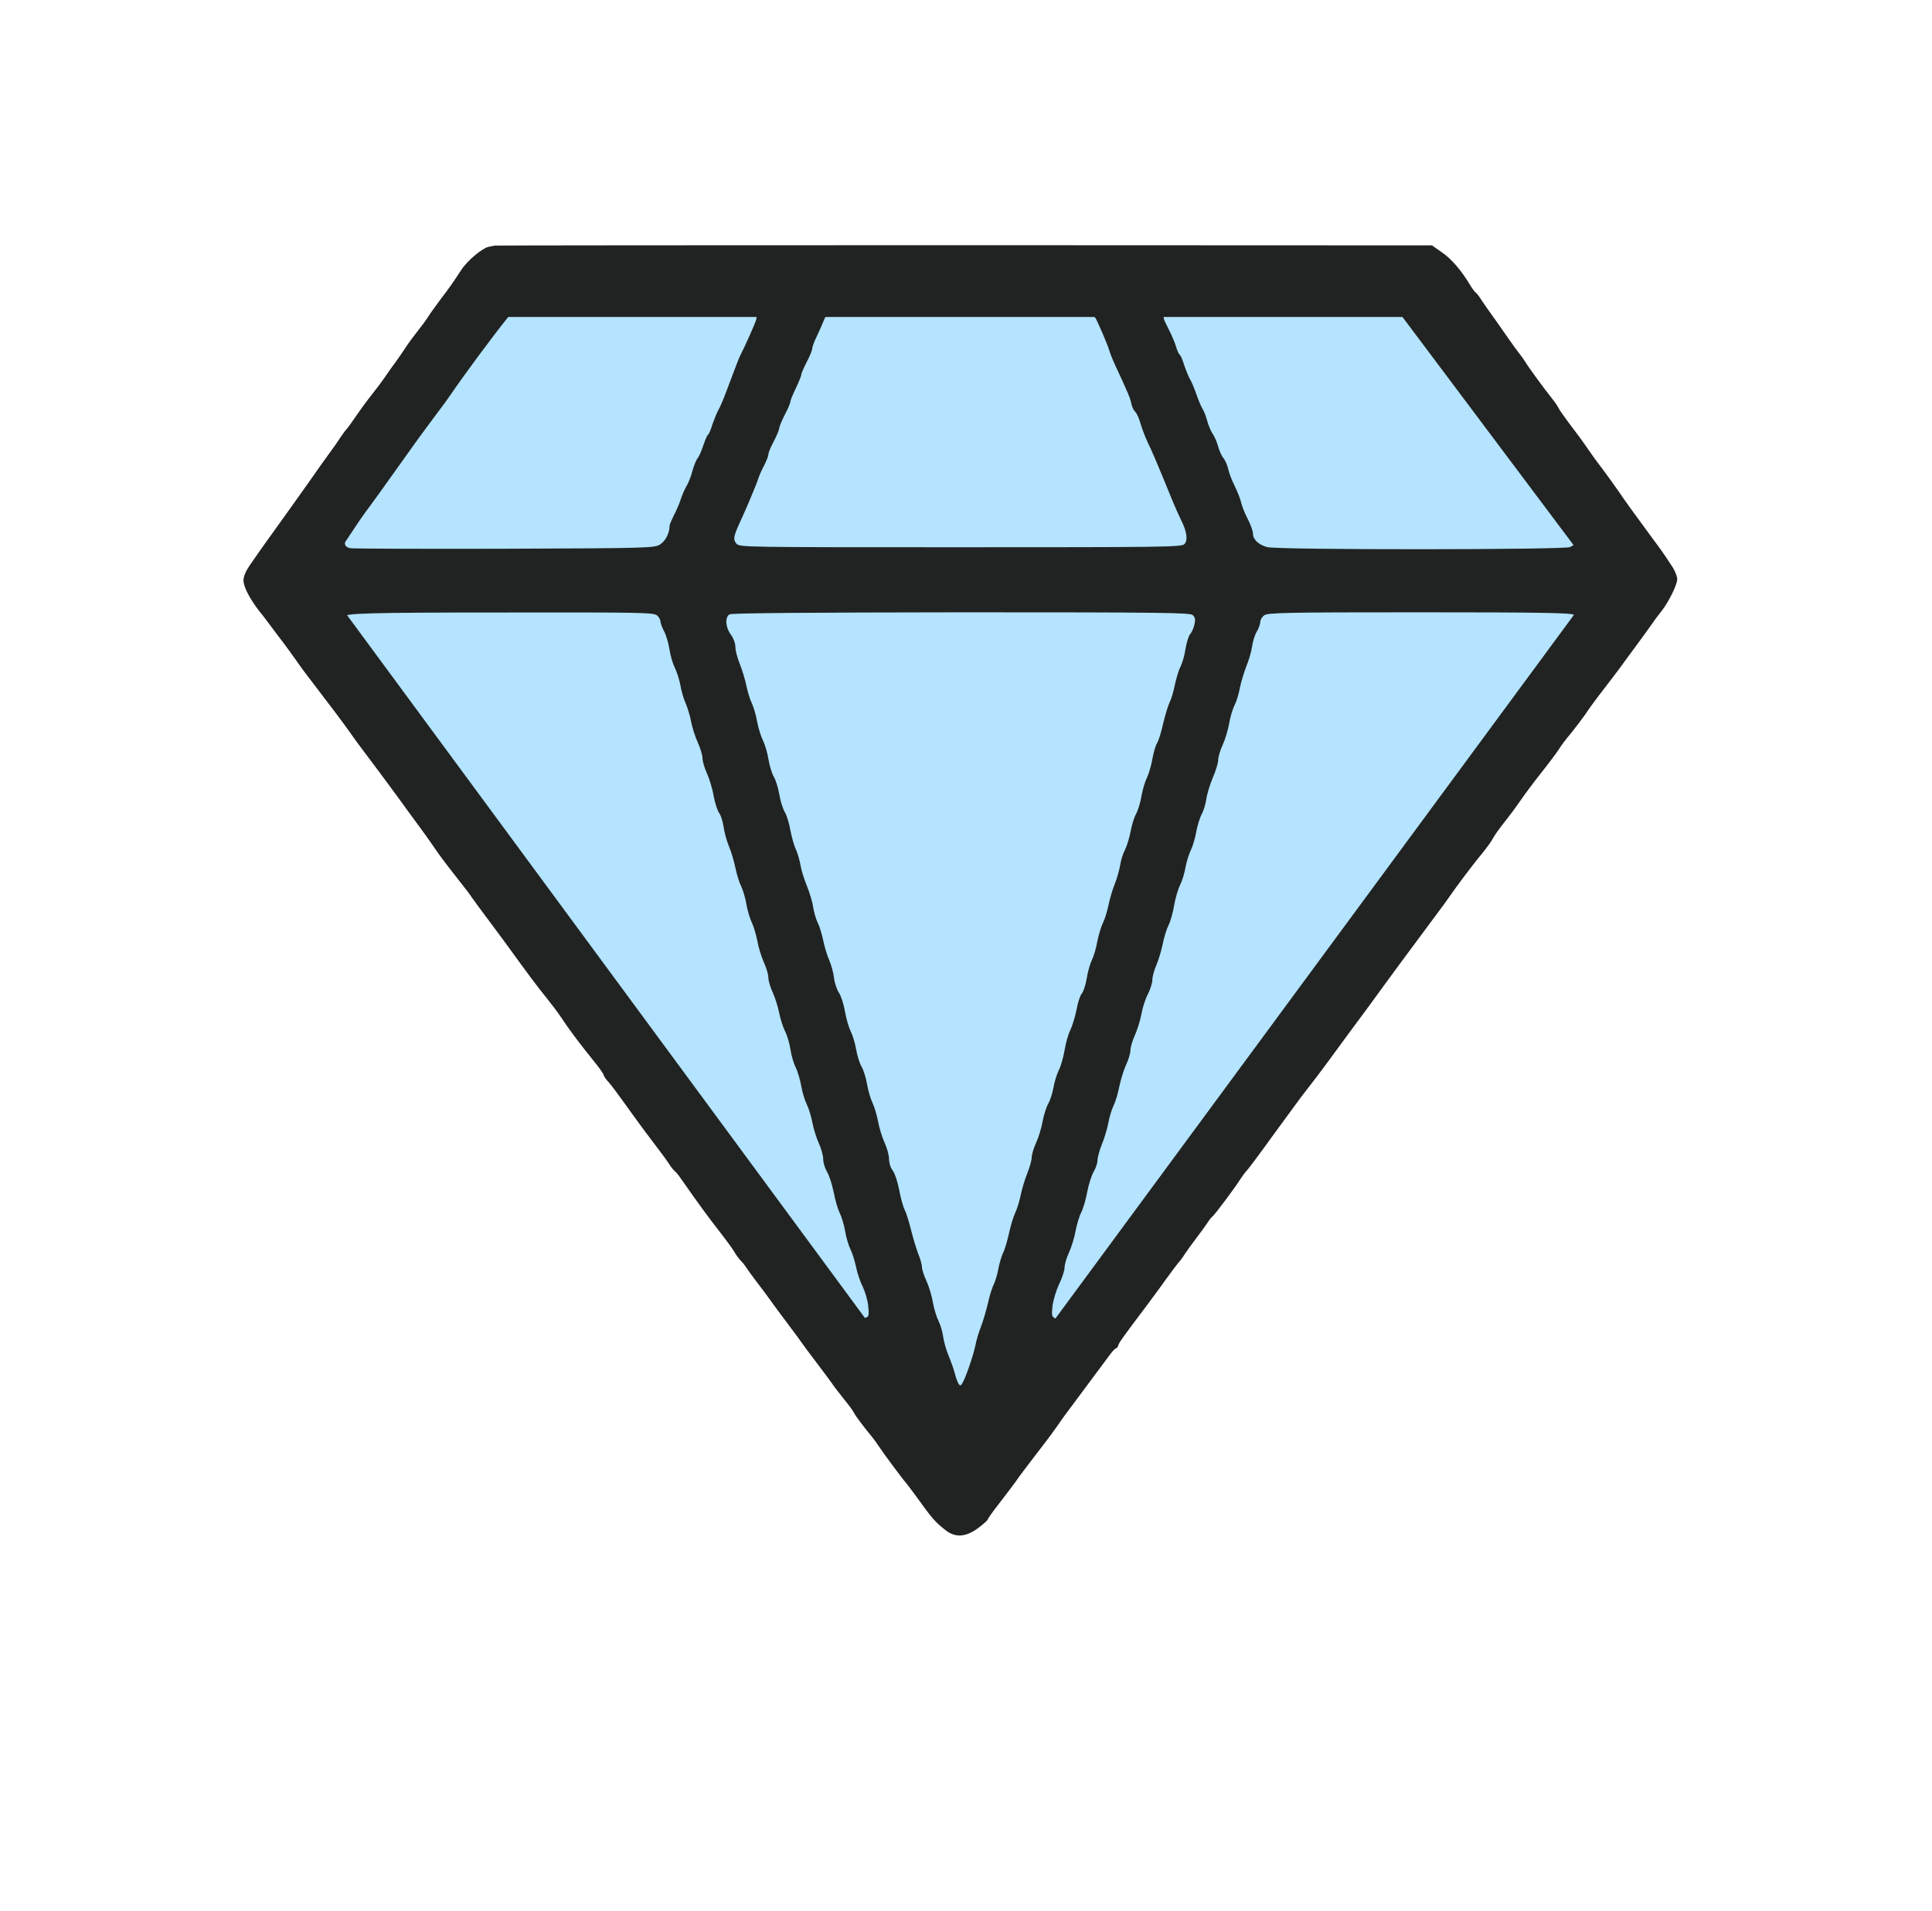
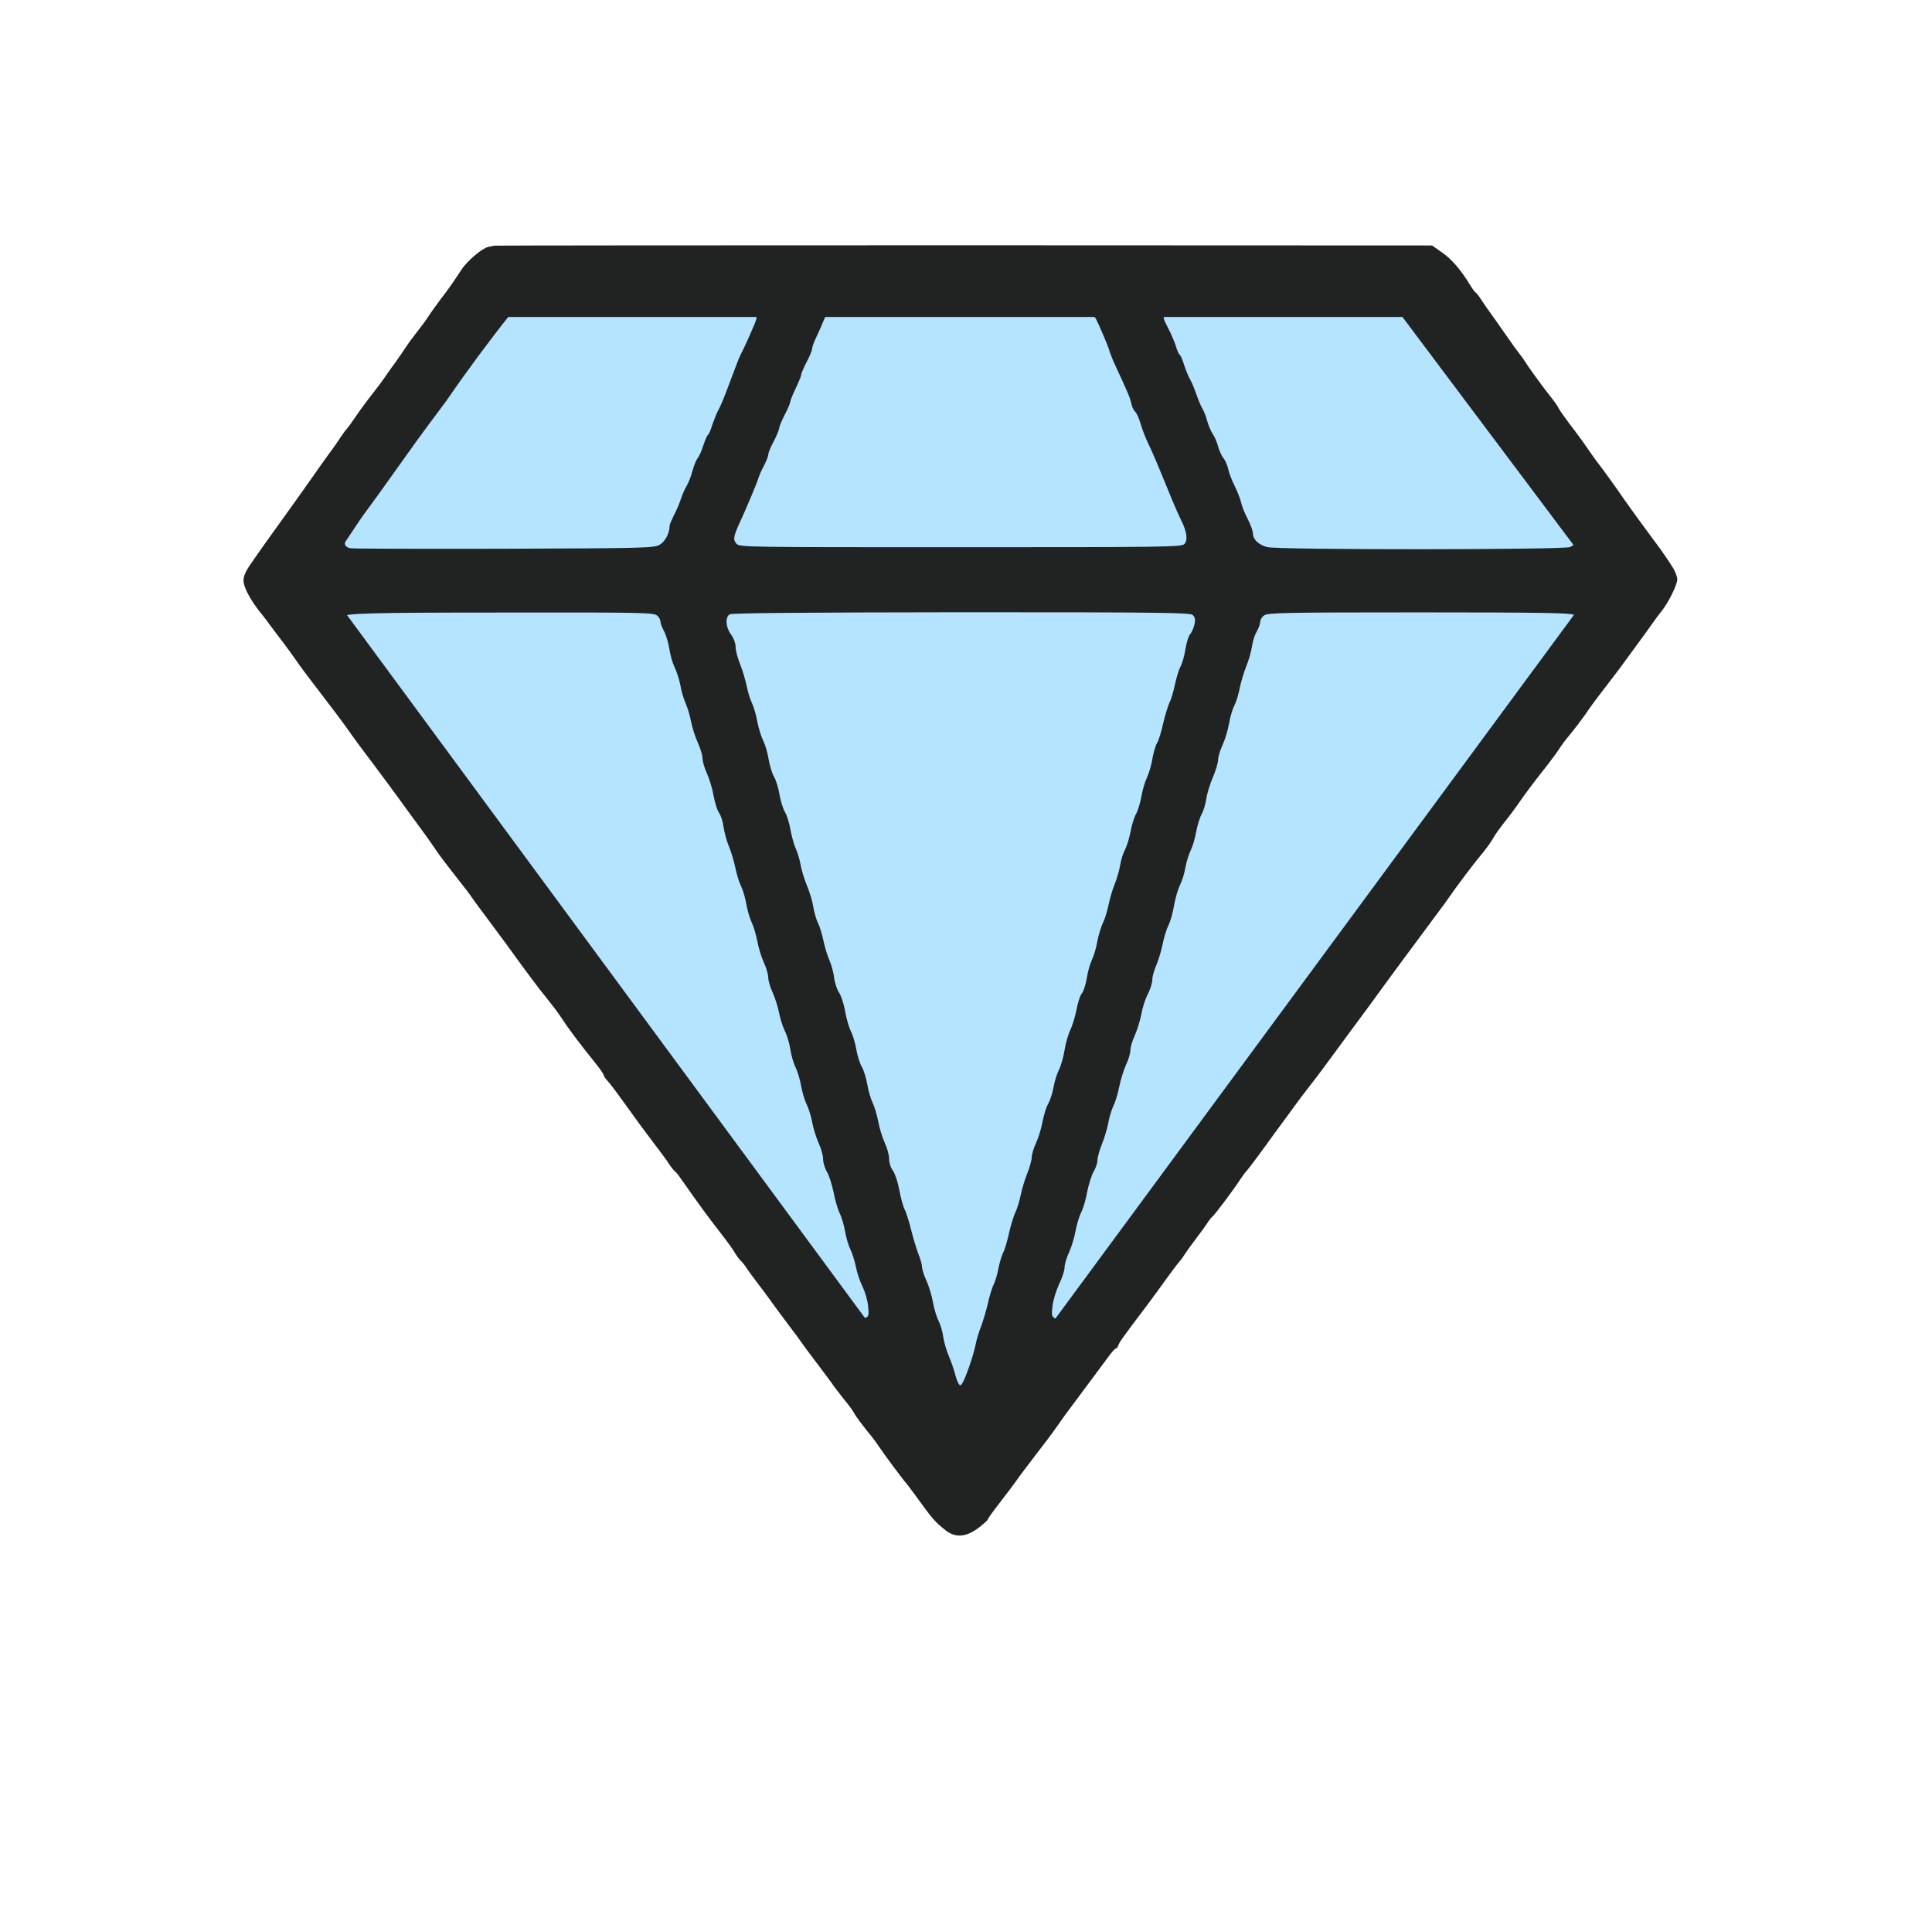
- <svg xmlns="http://www.w3.org/2000/svg" width="91" height="90" viewBox="0 0 91 90" fill="none">
-   <path d="M66.62 13.805H22.725L13.721 27.311L45.235 70.081L76.75 27.311L66.62 13.805Z" fill="#B4E4FF" stroke="#212322" stroke-width="2.251" />
-   <path d="M23.295 11.568C23.252 11.576 23.123 11.602 23.003 11.629C22.701 11.699 22.003 12.286 21.728 12.714C21.349 13.292 21.176 13.546 20.771 14.072C20.556 14.361 20.289 14.728 20.177 14.903C20.065 15.087 19.824 15.403 19.652 15.621C19.48 15.84 19.23 16.173 19.109 16.366C18.98 16.558 18.765 16.874 18.627 17.066C18.48 17.259 18.256 17.574 18.127 17.767C17.998 17.959 17.714 18.336 17.498 18.607C17.283 18.879 16.956 19.325 16.766 19.605C16.577 19.886 16.378 20.157 16.327 20.21C16.275 20.262 16.129 20.464 15.999 20.656C15.879 20.849 15.664 21.146 15.534 21.322C15.405 21.497 14.94 22.145 14.509 22.766C14.07 23.388 13.493 24.194 13.235 24.553C12.744 25.235 12.227 25.953 11.753 26.645C11.572 26.908 11.469 27.153 11.469 27.346C11.469 27.643 11.77 28.221 12.235 28.817C12.365 28.966 12.597 29.281 12.761 29.5C12.925 29.727 13.105 29.955 13.148 30.016C13.26 30.148 13.898 31.023 14.062 31.268C14.13 31.365 14.363 31.689 14.595 31.986C15.801 33.562 16.137 34.009 16.508 34.534C16.62 34.701 16.904 35.086 17.128 35.384C17.636 36.049 18.859 37.704 19.092 38.037C19.187 38.168 19.462 38.545 19.695 38.86C19.936 39.184 20.263 39.639 20.427 39.884C20.729 40.331 20.884 40.532 21.676 41.548C21.917 41.846 22.167 42.178 22.236 42.292C22.305 42.397 22.658 42.87 23.011 43.343C23.364 43.824 23.735 44.315 23.829 44.446C24.751 45.724 25.363 46.547 25.733 46.994C25.974 47.292 26.276 47.694 26.405 47.887C26.801 48.491 27.232 49.069 28.162 50.225C28.308 50.418 28.438 50.61 28.438 50.654C28.438 50.689 28.541 50.847 28.679 50.987C28.808 51.136 29.161 51.608 29.471 52.046C29.781 52.484 30.324 53.228 30.686 53.701C31.048 54.174 31.418 54.673 31.504 54.813C31.59 54.953 31.711 55.102 31.771 55.155C31.831 55.198 31.969 55.365 32.073 55.522C32.925 56.739 33.382 57.361 33.916 58.044C34.252 58.473 34.571 58.92 34.622 59.025C34.683 59.13 34.795 59.279 34.872 59.366C34.958 59.445 35.087 59.603 35.156 59.716C35.225 59.822 35.458 60.145 35.673 60.426C35.889 60.706 36.13 61.03 36.216 61.152C36.38 61.389 36.612 61.695 37.224 62.518C37.439 62.798 37.672 63.114 37.74 63.219C37.809 63.324 38.163 63.797 38.516 64.261C38.869 64.734 39.222 65.198 39.282 65.303C39.351 65.399 39.575 65.679 39.765 65.924C39.963 66.161 40.169 66.441 40.221 66.546C40.307 66.712 40.66 67.185 41.1 67.719C41.195 67.842 41.341 68.043 41.427 68.175C41.582 68.42 42.573 69.751 42.65 69.821C42.676 69.847 42.883 70.118 43.115 70.434C43.925 71.555 44.011 71.659 44.537 72.08C44.993 72.439 45.493 72.413 46.078 71.975C46.32 71.791 46.526 71.607 46.526 71.572C46.526 71.537 46.768 71.195 47.069 70.81C47.362 70.434 47.698 69.987 47.819 69.821C47.931 69.654 48.137 69.374 48.266 69.208C48.396 69.041 48.637 68.726 48.8 68.507C48.973 68.288 49.222 67.956 49.369 67.763C49.515 67.57 49.722 67.282 49.825 67.133C49.929 66.975 50.256 66.52 50.558 66.126C51.195 65.268 51.764 64.506 52.186 63.937C52.349 63.7 52.522 63.517 52.556 63.517C52.599 63.517 52.651 63.447 52.677 63.359C52.728 63.219 52.858 63.026 54.003 61.511C54.27 61.152 54.692 60.583 54.933 60.242C55.183 59.9 55.442 59.55 55.511 59.471C55.588 59.392 55.717 59.217 55.803 59.077C55.889 58.946 56.131 58.604 56.346 58.324C56.561 58.044 56.803 57.711 56.88 57.589C56.958 57.466 57.061 57.335 57.104 57.309C57.19 57.256 58.181 55.934 58.431 55.531C58.517 55.4 58.663 55.198 58.767 55.093C58.861 54.98 59.421 54.235 59.998 53.43C60.584 52.633 61.161 51.845 61.282 51.678C61.91 50.864 62.1 50.628 62.669 49.849C63.004 49.393 63.383 48.877 63.504 48.71C64.081 47.94 65.011 46.67 65.132 46.495C65.235 46.346 66.527 44.595 67.819 42.861C67.949 42.686 68.129 42.45 68.207 42.327C68.56 41.81 69.413 40.672 69.792 40.226C70.007 39.963 70.257 39.622 70.326 39.481C70.403 39.333 70.645 39 70.852 38.737C71.067 38.474 71.403 38.019 71.601 37.73C71.799 37.441 72.255 36.828 72.617 36.373C72.979 35.918 73.341 35.428 73.436 35.279C73.522 35.139 73.763 34.806 73.978 34.561C74.185 34.307 74.504 33.886 74.676 33.641C74.84 33.387 75.227 32.862 75.529 32.477C75.83 32.091 76.166 31.636 76.295 31.47C76.416 31.303 76.752 30.839 77.045 30.445C77.338 30.051 77.674 29.587 77.794 29.412C77.915 29.237 78.113 28.966 78.242 28.808C78.578 28.396 79 27.547 79 27.284C79 27.162 78.905 26.917 78.802 26.75C78.69 26.575 78.543 26.348 78.475 26.251C78.406 26.146 78.165 25.796 77.923 25.481C76.89 24.08 76.528 23.572 76.244 23.152C76.08 22.915 75.727 22.425 75.468 22.075C75.201 21.733 74.917 21.33 74.822 21.19C74.547 20.788 74.331 20.49 73.901 19.929C73.685 19.64 73.453 19.317 73.401 19.203C73.341 19.089 73.186 18.87 73.065 18.721C72.764 18.353 72.014 17.329 71.833 17.031C71.756 16.909 71.644 16.751 71.584 16.681C71.523 16.611 71.222 16.199 70.92 15.762C70.619 15.324 70.292 14.868 70.205 14.746C70.111 14.623 69.938 14.369 69.809 14.177C69.689 13.984 69.551 13.8 69.499 13.774C69.456 13.739 69.335 13.581 69.232 13.406C68.819 12.723 68.379 12.207 67.923 11.892L67.449 11.559L45.398 11.55C33.279 11.55 23.33 11.559 23.295 11.568ZM35.553 14.746C35.63 14.816 35.656 14.93 35.621 15.044C35.578 15.219 35.07 16.357 34.889 16.698C34.812 16.847 34.726 17.066 34.174 18.537C34.054 18.861 33.899 19.212 33.83 19.325C33.77 19.43 33.649 19.728 33.563 19.973C33.485 20.227 33.391 20.455 33.347 20.481C33.304 20.507 33.21 20.735 33.123 20.989C33.046 21.234 32.925 21.506 32.856 21.584C32.788 21.672 32.684 21.934 32.615 22.18C32.555 22.425 32.426 22.749 32.331 22.907C32.236 23.064 32.116 23.353 32.055 23.546C31.995 23.738 31.849 24.071 31.737 24.281C31.633 24.491 31.539 24.71 31.539 24.763C31.539 25.113 31.34 25.489 31.091 25.647C30.815 25.813 30.6 25.822 23.743 25.849C19.858 25.857 16.594 25.849 16.491 25.822C16.129 25.735 16.163 25.472 16.611 24.912C17.05 24.36 17.688 23.493 18.549 22.276C19.393 21.085 19.867 20.428 20.582 19.474C20.858 19.115 21.133 18.73 21.202 18.625C21.822 17.714 23.157 15.902 23.933 14.939L24.114 14.702L26.302 14.65C30.014 14.571 35.398 14.623 35.553 14.746ZM51.273 14.728C51.428 14.807 51.583 14.939 51.617 15.009C51.807 15.385 52.194 16.305 52.246 16.497C52.28 16.62 52.392 16.909 52.504 17.154C53.133 18.502 53.236 18.756 53.288 19.01C53.314 19.159 53.4 19.334 53.469 19.395C53.529 19.448 53.65 19.693 53.719 19.947C53.788 20.192 53.943 20.586 54.055 20.831C54.253 21.225 54.529 21.882 55.226 23.589C55.355 23.905 55.545 24.325 55.64 24.518C55.907 25.043 55.958 25.454 55.786 25.63C55.657 25.77 54.804 25.778 45.243 25.778C35.079 25.778 34.838 25.778 34.691 25.612C34.519 25.419 34.545 25.271 34.855 24.596C35.174 23.905 35.647 22.775 35.716 22.547C35.751 22.425 35.871 22.153 35.983 21.943C36.095 21.724 36.19 21.488 36.19 21.409C36.19 21.33 36.302 21.05 36.448 20.788C36.586 20.525 36.698 20.245 36.707 20.166C36.707 20.087 36.827 19.807 36.965 19.535C37.112 19.264 37.224 18.993 37.224 18.931C37.224 18.87 37.344 18.581 37.482 18.292C37.62 18.003 37.74 17.714 37.74 17.653C37.74 17.592 37.861 17.32 37.999 17.049C38.145 16.777 38.257 16.497 38.257 16.418C38.257 16.34 38.352 16.086 38.473 15.84C38.585 15.604 38.74 15.254 38.809 15.079C38.903 14.834 39.007 14.737 39.222 14.667C39.386 14.623 41.866 14.588 45.243 14.588C50.454 14.58 51.014 14.597 51.273 14.728ZM66.355 14.685C66.441 14.728 66.769 15.122 67.087 15.56C67.578 16.243 68.586 17.635 69.499 18.887C69.628 19.063 69.904 19.422 70.094 19.675C70.292 19.921 70.567 20.297 70.696 20.49C71.239 21.287 73.539 24.474 74.082 25.183C74.288 25.454 74.254 25.63 73.952 25.77C73.659 25.901 60.153 25.91 59.679 25.77C59.275 25.656 59.016 25.411 59.016 25.131C59.016 25.017 58.904 24.701 58.767 24.439C58.629 24.176 58.491 23.826 58.456 23.66C58.422 23.502 58.284 23.152 58.155 22.889C58.017 22.626 57.888 22.267 57.853 22.101C57.819 21.934 57.716 21.698 57.63 21.584C57.535 21.471 57.423 21.217 57.371 21.015C57.319 20.823 57.207 20.56 57.121 20.437C57.035 20.315 56.923 20.043 56.863 19.833C56.811 19.623 56.708 19.36 56.639 19.255C56.579 19.159 56.449 18.852 56.355 18.581C56.26 18.31 56.131 17.994 56.062 17.881C55.993 17.776 55.872 17.469 55.786 17.224C55.709 16.97 55.614 16.742 55.571 16.716C55.528 16.69 55.45 16.523 55.398 16.34C55.347 16.164 55.183 15.77 55.028 15.473C54.77 14.965 54.761 14.93 54.899 14.772C55.045 14.615 55.269 14.606 60.627 14.615C63.702 14.615 66.278 14.65 66.355 14.685ZM30.953 28.992C31.039 29.071 31.108 29.193 31.108 29.272C31.108 29.351 31.186 29.561 31.28 29.736C31.375 29.911 31.487 30.297 31.53 30.577C31.573 30.866 31.685 31.251 31.78 31.444C31.875 31.627 31.995 32.004 32.047 32.275C32.09 32.556 32.211 32.95 32.305 33.151C32.391 33.361 32.512 33.746 32.555 34.009C32.607 34.272 32.745 34.709 32.865 34.972C32.986 35.235 33.089 35.568 33.089 35.716C33.089 35.856 33.184 36.189 33.304 36.443C33.416 36.697 33.563 37.17 33.614 37.494C33.675 37.818 33.787 38.168 33.864 38.282C33.95 38.387 34.045 38.685 34.08 38.939C34.114 39.184 34.226 39.613 34.338 39.876C34.45 40.138 34.579 40.593 34.639 40.882C34.7 41.171 34.812 41.548 34.898 41.723C34.984 41.889 35.105 42.283 35.156 42.59C35.208 42.896 35.329 43.29 35.415 43.465C35.501 43.641 35.613 44.026 35.673 44.324C35.725 44.621 35.863 45.077 35.975 45.322C36.095 45.576 36.19 45.9 36.19 46.048C36.19 46.188 36.285 46.521 36.405 46.766C36.517 47.02 36.647 47.441 36.698 47.703C36.75 47.975 36.87 48.351 36.965 48.553C37.069 48.745 37.189 49.148 37.232 49.437C37.275 49.726 37.387 50.111 37.482 50.286C37.568 50.47 37.689 50.855 37.74 51.162C37.792 51.46 37.913 51.854 38.008 52.038C38.094 52.213 38.214 52.598 38.266 52.887C38.318 53.167 38.455 53.605 38.567 53.85C38.679 54.095 38.774 54.428 38.774 54.594C38.774 54.761 38.852 55.023 38.946 55.181C39.05 55.347 39.188 55.776 39.265 56.144C39.334 56.52 39.463 56.958 39.549 57.133C39.636 57.3 39.756 57.694 39.808 58C39.859 58.307 39.98 58.701 40.066 58.867C40.152 59.042 40.264 59.41 40.325 59.69C40.376 59.97 40.523 60.391 40.635 60.609C40.747 60.837 40.867 61.24 40.893 61.511C40.936 61.923 40.928 62.011 40.798 62.063C40.592 62.142 40.557 62.098 40.092 61.389C39.868 61.039 39.523 60.557 39.325 60.321C39.127 60.075 38.903 59.76 38.834 59.611C38.757 59.462 38.636 59.314 38.567 59.287C38.498 59.261 38.369 59.103 38.292 58.946C38.214 58.788 38.042 58.534 37.921 58.377C37.801 58.228 37.56 57.913 37.396 57.676C37.232 57.449 36.802 56.88 36.44 56.424C36.078 55.96 35.733 55.487 35.673 55.373C35.613 55.251 35.484 55.076 35.398 54.98C35.242 54.822 34.786 54.218 34.364 53.614C34.131 53.272 33.408 52.3 33.115 51.924C32.96 51.722 32.762 51.468 32.684 51.346C32.607 51.223 32.417 50.987 32.271 50.812C32.133 50.636 31.806 50.199 31.556 49.849C31.306 49.489 30.781 48.772 30.393 48.246C30.005 47.73 29.609 47.187 29.514 47.055C29.42 46.924 29.17 46.591 28.954 46.311C28.455 45.654 28.136 45.225 27.947 44.954C27.68 44.56 26.68 43.255 26.526 43.08C26.439 42.984 26.37 42.87 26.37 42.826C26.37 42.782 26.241 42.599 26.095 42.415C25.733 42.003 25.087 41.154 24.82 40.751C24.708 40.585 24.587 40.427 24.561 40.401C24.536 40.375 24.441 40.234 24.355 40.094C24.26 39.946 24.027 39.63 23.829 39.394C23.631 39.149 23.364 38.798 23.244 38.606C23.114 38.413 22.813 38.002 22.572 37.687C21.676 36.531 20.375 34.771 20.203 34.482C20.108 34.316 19.971 34.132 19.901 34.07C19.824 34.018 19.669 33.808 19.54 33.615C19.411 33.422 19.049 32.923 18.73 32.503C18.403 32.083 17.989 31.522 17.8 31.242C17.61 30.971 17.266 30.507 17.025 30.209C16.585 29.666 16.206 29.132 16.206 29.053C16.206 28.887 17.352 28.852 23.692 28.852C30.186 28.843 30.806 28.852 30.953 28.992ZM56.182 28.974C56.294 29.088 56.312 29.184 56.26 29.421C56.217 29.596 56.131 29.797 56.053 29.876C55.984 29.964 55.889 30.27 55.838 30.568C55.795 30.866 55.691 31.233 55.605 31.4C55.519 31.557 55.407 31.943 55.338 32.258C55.278 32.564 55.166 32.941 55.088 33.09C55.02 33.23 54.882 33.676 54.787 34.079C54.701 34.473 54.572 34.893 54.503 34.998C54.434 35.103 54.33 35.445 54.279 35.751C54.227 36.067 54.106 36.461 54.02 36.636C53.934 36.811 53.814 37.205 53.762 37.52C53.71 37.827 53.59 38.194 53.512 38.343C53.426 38.483 53.305 38.86 53.254 39.166C53.193 39.473 53.073 39.867 52.987 40.033C52.892 40.208 52.797 40.523 52.763 40.742C52.728 40.961 52.616 41.364 52.513 41.627C52.401 41.889 52.272 42.345 52.212 42.634C52.151 42.922 52.039 43.299 51.953 43.465C51.867 43.641 51.746 44.035 51.686 44.341C51.634 44.656 51.514 45.05 51.428 45.225C51.342 45.401 51.23 45.794 51.186 46.092C51.135 46.399 51.031 46.714 50.954 46.801C50.876 46.889 50.764 47.23 50.704 47.572C50.635 47.905 50.506 48.334 50.411 48.526C50.316 48.719 50.196 49.139 50.144 49.463C50.093 49.787 49.972 50.208 49.877 50.4C49.782 50.584 49.662 50.969 49.619 51.241C49.567 51.512 49.455 51.854 49.369 52.002C49.283 52.143 49.171 52.51 49.111 52.808C49.059 53.114 48.921 53.57 48.809 53.815C48.688 54.069 48.594 54.393 48.594 54.524C48.594 54.656 48.499 54.988 48.387 55.268C48.275 55.54 48.137 56.004 48.077 56.293C48.017 56.582 47.905 56.958 47.819 57.125C47.741 57.291 47.603 57.729 47.526 58.088C47.448 58.447 47.328 58.858 47.25 59.007C47.181 59.147 47.078 59.489 47.026 59.752C46.983 60.014 46.88 60.347 46.811 60.496C46.733 60.636 46.604 61.056 46.526 61.415C46.44 61.774 46.294 62.264 46.199 62.51C46.104 62.746 45.984 63.14 45.941 63.385C45.837 63.867 45.501 64.856 45.338 65.136C45.252 65.285 45.226 65.294 45.148 65.18C45.105 65.11 45.019 64.891 44.976 64.699C44.924 64.506 44.795 64.129 44.683 63.867C44.571 63.604 44.459 63.201 44.425 62.974C44.399 62.755 44.304 62.422 44.209 62.229C44.115 62.045 43.994 61.651 43.942 61.354C43.891 61.047 43.753 60.592 43.641 60.347C43.52 60.093 43.425 59.795 43.425 59.681C43.425 59.568 43.348 59.296 43.253 59.069C43.167 58.841 43.012 58.342 42.917 57.956C42.822 57.571 42.685 57.125 42.607 56.976C42.53 56.827 42.418 56.398 42.349 56.03C42.28 55.662 42.142 55.26 42.047 55.137C41.944 55.006 41.875 54.778 41.875 54.594C41.875 54.419 41.78 54.069 41.66 53.815C41.548 53.57 41.41 53.114 41.358 52.817C41.298 52.519 41.186 52.134 41.1 51.959C41.014 51.784 40.893 51.389 40.841 51.074C40.79 50.768 40.669 50.391 40.583 50.251C40.497 50.102 40.376 49.735 40.325 49.428C40.273 49.122 40.152 48.736 40.066 48.57C39.98 48.404 39.859 47.983 39.799 47.642C39.739 47.292 39.61 46.907 39.523 46.775C39.429 46.644 39.317 46.329 39.282 46.066C39.257 45.812 39.145 45.427 39.05 45.208C38.955 44.998 38.834 44.586 38.774 44.297C38.714 44.008 38.602 43.632 38.516 43.465C38.43 43.29 38.335 42.958 38.3 42.721C38.266 42.476 38.128 42.029 37.999 41.714C37.87 41.399 37.74 40.97 37.706 40.76C37.672 40.55 37.577 40.217 37.491 40.016C37.396 39.823 37.284 39.403 37.224 39.087C37.172 38.772 37.051 38.396 36.965 38.256C36.879 38.107 36.758 37.739 36.707 37.424C36.655 37.109 36.535 36.732 36.448 36.592C36.362 36.443 36.25 36.084 36.199 35.786C36.156 35.498 36.044 35.103 35.949 34.911C35.854 34.727 35.725 34.316 35.665 34.009C35.613 33.694 35.492 33.3 35.415 33.133C35.329 32.967 35.217 32.59 35.156 32.302C35.096 32.013 34.958 31.549 34.846 31.277C34.734 30.997 34.639 30.647 34.639 30.48C34.639 30.305 34.553 30.069 34.424 29.894C34.166 29.544 34.14 29.071 34.364 28.939C34.459 28.878 38.12 28.852 45.269 28.843C54.873 28.843 56.044 28.86 56.182 28.974ZM74.125 28.957C74.271 29.062 74.271 29.088 74.082 29.412C73.978 29.605 73.797 29.859 73.677 29.981C73.487 30.191 72.729 31.19 72.152 32.004C72.014 32.205 71.635 32.713 71.317 33.125C70.998 33.536 70.636 34.018 70.516 34.184C70.386 34.35 70.094 34.745 69.861 35.06C69.628 35.375 69.344 35.769 69.232 35.935C69.12 36.102 68.776 36.566 68.466 36.96C68.155 37.354 67.828 37.792 67.742 37.923C67.664 38.054 67.492 38.291 67.371 38.448C66.993 38.939 66.786 39.201 66.364 39.788C66.14 40.103 65.907 40.418 65.847 40.488C65.365 41.11 65.132 41.425 64.874 41.81C64.71 42.056 64.469 42.371 64.34 42.511C64.202 42.66 64.098 42.8 64.098 42.835C64.098 42.87 63.978 43.036 63.84 43.203C63.694 43.369 63.435 43.719 63.254 43.973C63.082 44.236 62.763 44.674 62.548 44.954C62.333 45.234 62.022 45.646 61.859 45.873C61.695 46.092 61.411 46.451 61.239 46.67C61.058 46.889 60.911 47.099 60.911 47.134C60.911 47.178 60.705 47.467 60.463 47.773C60.214 48.089 59.774 48.675 59.49 49.069C59.206 49.472 58.853 49.962 58.698 50.155C58.542 50.356 58.301 50.672 58.146 50.864C58 51.057 57.259 52.055 56.51 53.088C55.752 54.121 55.054 55.067 54.959 55.19C54.408 55.899 53.908 56.591 53.753 56.844C53.65 56.993 53.538 57.125 53.504 57.125C53.46 57.125 53.34 57.273 53.236 57.449C53.124 57.633 52.858 58.009 52.625 58.289C52.401 58.569 52.212 58.841 52.212 58.893C52.212 58.946 52.082 59.139 51.936 59.314C51.453 59.874 50.265 61.52 50.041 61.941C49.903 62.177 49.868 62.203 49.705 62.107C49.541 62.019 49.524 61.967 49.576 61.511C49.61 61.24 49.748 60.785 49.886 60.487C50.032 60.198 50.144 59.839 50.144 59.699C50.144 59.559 50.239 59.235 50.359 58.981C50.471 58.736 50.609 58.281 50.661 57.983C50.721 57.685 50.833 57.291 50.928 57.107C51.023 56.923 51.152 56.486 51.212 56.135C51.281 55.776 51.419 55.356 51.514 55.19C51.617 55.023 51.695 54.778 51.695 54.647C51.695 54.515 51.789 54.183 51.901 53.903C52.013 53.631 52.151 53.176 52.203 52.904C52.246 52.633 52.367 52.256 52.453 52.072C52.547 51.889 52.659 51.495 52.72 51.188C52.78 50.891 52.918 50.435 53.03 50.181C53.15 49.936 53.245 49.612 53.245 49.472C53.245 49.332 53.34 49.017 53.452 48.772C53.564 48.526 53.702 48.08 53.762 47.773C53.814 47.467 53.951 47.038 54.072 46.819C54.184 46.6 54.279 46.294 54.279 46.145C54.279 45.996 54.365 45.698 54.46 45.479C54.554 45.26 54.692 44.823 54.761 44.49C54.821 44.166 54.951 43.754 55.045 43.571C55.132 43.395 55.252 42.975 55.304 42.642C55.364 42.31 55.485 41.889 55.579 41.697C55.674 41.513 55.795 41.136 55.838 40.856C55.889 40.585 56.002 40.226 56.088 40.051C56.174 39.884 56.294 39.481 56.346 39.175C56.406 38.86 56.527 38.483 56.604 38.343C56.691 38.194 56.785 37.879 56.82 37.643C56.854 37.398 56.992 36.942 57.13 36.618C57.268 36.303 57.38 35.926 57.38 35.786C57.38 35.655 57.474 35.331 57.595 35.077C57.707 34.832 57.845 34.377 57.897 34.07C57.948 33.773 58.06 33.387 58.155 33.212C58.241 33.046 58.353 32.669 58.405 32.38C58.465 32.1 58.603 31.645 58.706 31.382C58.818 31.119 58.939 30.699 58.973 30.463C59.008 30.218 59.102 29.902 59.197 29.754C59.283 29.605 59.361 29.395 59.361 29.298C59.361 29.193 59.447 29.053 59.55 28.983C59.723 28.86 60.558 28.843 66.855 28.843C72.557 28.843 74.004 28.869 74.125 28.957Z" fill="#212322" />
+ <svg xmlns="http://www.w3.org/2000/svg" fill="none" height="90" viewBox="0 0 91 90" width="91">
+   <path d="m66.62 13.805h-43.895l-9.004 13.506 31.515 42.77 31.515-42.77z" fill="#b4e4ff" stroke="#212322" stroke-width="2.251" />
+   <path d="m23.295 11.568c-.043.009-.172.035-.293.061-.301.07-.999.657-1.275 1.086-.379.578-.551.832-.956 1.357-.215.289-.482.657-.594.832-.112.184-.353.499-.525.718-.172.219-.422.552-.543.744-.129.193-.345.508-.482.7-.146.193-.37.508-.5.701-.129.193-.413.569-.629.841-.215.271-.543.718-.732.998s-.388.552-.439.604c-.052.053-.198.254-.327.447-.12.193-.336.49-.465.665-.129.175-.594.823-1.025 1.445-.439.622-1.016 1.427-1.275 1.786-.491.683-1.008 1.401-1.482 2.093-.181.263-.284.508-.284.701 0 .298.301.876.767 1.471.129.149.362.464.525.683.164.228.344.455.388.517.112.131.749 1.007.913 1.252.069.096.301.42.534.718 1.206 1.576 1.542 2.023 1.912 2.548.112.166.396.552.62.849.508.665 1.731 2.32 1.964 2.653.095.131.37.508.603.823.241.324.569.779.732 1.024.301.447.457.648 1.249 1.664.241.298.491.63.56.744.069.105.422.578.775 1.051.353.482.724.972.818 1.103.922 1.278 1.533 2.101 1.904 2.548.241.298.543.7.672.893.396.604.827 1.182 1.757 2.338.146.193.276.385.276.429 0 .035.103.193.241.333.129.149.482.622.792 1.059s.853 1.182 1.215 1.655c.362.473.732.972.818 1.112.086.14.207.289.267.342.06.044.198.21.301.368.853 1.217 1.309 1.839 1.843 2.522.336.429.655.876.706.981.06.105.172.254.25.342.086.079.215.236.284.35.069.105.301.429.517.709.215.28.457.604.543.727.164.236.396.543 1.008 1.366.215.28.448.595.517.701s.422.578.775 1.042c.353.473.706.937.767 1.042.069.096.293.377.482.622.198.236.405.517.457.622.086.166.439.639.879 1.173.095.123.241.324.327.455.155.245 1.146 1.576 1.223 1.646.026.026.233.298.465.613.81 1.121.896 1.226 1.421 1.646.457.359.956.333 1.542-.105.241-.184.448-.368.448-.403s.241-.377.543-.762c.293-.377.629-.823.749-.989.112-.166.319-.447.448-.613.129-.166.37-.482.534-.701.172-.219.422-.552.569-.744.146-.193.353-.482.457-.63.103-.158.431-.613.732-1.007.637-.858 1.206-1.62 1.628-2.189.164-.236.336-.42.37-.42.043 0 .095-.07.121-.158.052-.14.181-.333 1.327-1.847.267-.359.689-.928.93-1.27.25-.342.508-.692.577-.77.077-.079.207-.254.293-.394.086-.131.327-.473.543-.753.215-.28.457-.613.534-.736.077-.122.181-.254.224-.28.086-.053 1.077-1.375 1.327-1.778.086-.131.233-.333.336-.438.095-.114.655-.858 1.232-1.664.586-.797 1.163-1.585 1.284-1.751.629-.814.818-1.051 1.387-1.83.336-.455.715-.972.836-1.138.577-.77 1.507-2.04 1.628-2.215.103-.149 1.395-1.9 2.687-3.634.129-.175.31-.412.388-.534.353-.517 1.206-1.655 1.585-2.101.215-.263.465-.604.534-.744.077-.149.319-.482.525-.744.215-.263.551-.718.749-1.007.198-.289.655-.902 1.016-1.357.362-.455.724-.946.818-1.095.086-.14.327-.473.543-.718.207-.254.525-.674.698-.919.164-.254.551-.779.853-1.165s.637-.841.767-1.007c.121-.166.457-.63.749-1.024s.629-.858.749-1.033.319-.447.448-.604c.336-.412.758-1.261.758-1.524 0-.123-.095-.368-.198-.534-.112-.175-.258-.403-.327-.499-.069-.105-.31-.455-.551-.77-1.034-1.401-1.395-1.909-1.68-2.329-.164-.236-.517-.727-.775-1.077-.267-.341-.551-.744-.646-.884-.276-.403-.491-.701-.922-1.261-.215-.289-.448-.613-.5-.727-.06-.114-.215-.333-.336-.482-.301-.368-1.051-1.392-1.232-1.69-.077-.123-.19-.28-.25-.35-.06-.07-.362-.482-.663-.919-.301-.438-.629-.893-.715-1.016-.095-.123-.267-.377-.396-.569-.121-.193-.258-.377-.31-.403-.043-.035-.164-.193-.267-.368-.413-.683-.853-1.2-1.309-1.515l-.474-.333-22.051-.009c-12.119 0-22.068.009-22.103.018zm12.257 3.178c.077.07.103.184.069.298-.043.175-.551 1.313-.732 1.655-.077.149-.164.368-.715 1.839-.121.324-.276.674-.344.788-.06.105-.181.403-.267.648-.077.254-.172.482-.215.508-.043.026-.138.254-.224.508-.077.245-.198.517-.267.595-.069.088-.172.35-.241.595-.06.245-.19.569-.284.727-.095.158-.215.447-.276.639-.06.193-.207.525-.319.736-.103.21-.198.429-.198.482 0 .35-.198.727-.448.884-.276.166-.491.175-7.348.201-3.885.009-7.149 0-7.253-.026-.362-.088-.327-.35.121-.911.439-.552 1.077-1.419 1.938-2.636.844-1.191 1.318-1.847 2.033-2.802.276-.359.551-.744.62-.849.62-.911 1.955-2.723 2.731-3.686l.181-.236 2.188-.052c3.712-.079 9.096-.026 9.251.096zm15.72-.018c.155.079.31.21.344.28.19.377.577 1.296.629 1.488.035.123.146.411.258.657.629 1.348.732 1.602.784 1.856.026.149.112.324.181.385.06.053.181.298.25.552.069.245.224.639.336.884.198.394.474 1.051 1.171 2.758.129.315.319.736.413.928.267.525.319.937.146 1.112-.129.14-.982.149-10.543.149-10.164 0-10.405 0-10.552-.166-.172-.193-.146-.341.164-1.016.319-.692.792-1.821.861-2.049.034-.123.155-.394.267-.604.112-.219.207-.455.207-.534s.112-.359.258-.622c.138-.263.25-.543.258-.622 0-.079.121-.359.258-.63.146-.271.259-.543.259-.604s.12-.35.258-.639c.138-.289.258-.578.258-.639s.121-.333.258-.604c.146-.271.258-.552.258-.63s.095-.333.215-.578c.112-.236.267-.587.336-.762.095-.245.198-.341.413-.411.164-.044 2.644-.079 6.021-.079 5.211-.009 5.771.009 6.03.14zm15.082-.044c.086.044.413.438.732.876.491.683 1.499 2.075 2.412 3.327.129.175.405.534.594.788.198.245.474.622.603.814.543.797 2.842 3.984 3.385 4.693.207.271.172.447-.129.587-.293.131-13.799.14-14.273 0-.405-.114-.663-.359-.663-.639 0-.114-.112-.429-.25-.692-.138-.263-.276-.613-.31-.779-.035-.158-.172-.508-.301-.771-.138-.263-.267-.622-.301-.788-.034-.166-.138-.403-.224-.517-.095-.114-.207-.368-.259-.569-.052-.193-.164-.455-.25-.578-.086-.123-.198-.394-.259-.604-.052-.21-.155-.473-.224-.578-.06-.096-.19-.403-.284-.674-.095-.271-.224-.587-.293-.701-.069-.105-.19-.411-.276-.657-.077-.254-.172-.482-.215-.508s-.121-.193-.172-.377c-.052-.175-.215-.569-.37-.867-.258-.508-.267-.543-.129-.701.146-.158.37-.166 5.728-.158 3.075 0 5.651.035 5.728.07zm-35.402 14.307c.086.079.155.201.155.28s.078.289.172.464c.095.175.207.56.25.841.043.289.155.674.25.867.095.184.215.56.267.832.043.28.164.674.258.876.086.21.207.595.25.858.052.263.19.701.31.963.121.263.224.596.224.744 0 .14.095.473.215.727.112.254.258.727.31 1.051.06.324.172.674.25.788.086.105.181.403.215.657.034.245.146.674.258.937.112.263.241.718.301 1.007.06.289.172.665.259.841.086.166.207.56.258.867.052.306.172.701.258.876.086.175.198.56.258.858.052.298.19.753.301.998.121.254.215.578.215.727 0 .14.095.473.215.718.112.254.241.674.293.937.052.271.172.648.267.849.103.193.224.595.267.884.043.289.155.674.25.849.086.184.207.569.258.876.052.298.172.692.267.876.086.175.207.56.258.849.052.28.19.718.301.963.112.245.207.578.207.744 0 .166.077.429.172.587.103.166.241.595.319.963.069.377.198.814.284.989.086.166.207.56.259.867.052.306.172.701.258.867.086.175.198.543.258.823.052.28.198.7.31.919.112.228.233.63.258.902.043.411.034.499-.095.552-.207.079-.241.035-.706-.674-.224-.35-.569-.832-.767-1.068-.198-.245-.422-.56-.491-.709-.077-.149-.198-.298-.267-.324s-.198-.184-.276-.342c-.077-.158-.25-.411-.37-.569-.121-.149-.362-.464-.525-.701-.164-.228-.594-.797-.956-1.252-.362-.464-.706-.937-.767-1.051-.06-.123-.19-.298-.276-.394-.155-.158-.612-.762-1.034-1.366-.233-.341-.956-1.313-1.249-1.69-.155-.201-.353-.455-.431-.578-.077-.123-.267-.359-.413-.534-.138-.175-.465-.613-.715-.963-.25-.359-.775-1.077-1.163-1.602-.388-.517-.784-1.06-.879-1.191-.095-.131-.344-.464-.56-.744-.5-.657-.818-1.086-1.008-1.357-.267-.394-1.266-1.699-1.421-1.874-.086-.096-.155-.21-.155-.254s-.129-.228-.276-.411c-.362-.411-1.008-1.261-1.275-1.664-.112-.166-.233-.324-.259-.35-.026-.026-.12-.166-.207-.306-.095-.149-.327-.464-.525-.701-.198-.245-.465-.595-.586-.788-.129-.193-.431-.604-.672-.919-.896-1.156-2.196-2.916-2.369-3.205-.095-.166-.233-.35-.301-.411-.077-.053-.233-.263-.362-.455-.129-.193-.491-.692-.81-1.112-.327-.42-.741-.981-.93-1.261-.19-.271-.534-.736-.775-1.033-.439-.543-.818-1.077-.818-1.156 0-.166 1.146-.201 7.485-.201 6.495-.009 7.115 0 7.261.14zm25.23-.018c.112.114.129.21.077.447-.043.175-.129.377-.207.455-.069.087-.164.394-.215.692-.043.298-.146.665-.233.832-.086.158-.198.543-.267.858-.06.306-.172.683-.25.832-.069.14-.207.587-.301.989-.086.394-.215.814-.284.919s-.172.447-.224.753c-.052.315-.172.709-.258.884-.086.175-.207.569-.258.884-.052.306-.172.674-.25.823-.086.14-.207.517-.258.823-.06.306-.181.701-.267.867-.095.175-.19.49-.224.709-.034.219-.146.622-.25.884-.112.263-.241.718-.301 1.007s-.172.665-.259.832c-.086.175-.207.569-.267.876-.052.315-.172.709-.258.884-.086.175-.198.569-.241.867-.052.306-.155.622-.233.709-.078.088-.19.429-.25.77-.069.333-.198.762-.293.954-.095.193-.215.613-.267.937-.052.324-.172.744-.267.937-.095.184-.215.569-.258.841-.052.271-.164.613-.25.762-.086.14-.198.508-.258.805-.052.306-.19.762-.301 1.007-.121.254-.215.578-.215.709 0 .131-.095.464-.207.744-.112.272-.25.736-.31 1.024-.06.289-.172.665-.258.832-.077.166-.215.604-.293.963s-.198.771-.276.919c-.069.14-.172.482-.224.744-.043.263-.146.595-.215.744-.077.14-.207.56-.284.919-.086.359-.233.849-.327 1.095-.095.236-.215.63-.258.876-.103.482-.439 1.471-.603 1.751-.086.149-.112.158-.19.044-.043-.07-.129-.289-.172-.481-.052-.193-.181-.569-.293-.832-.112-.263-.224-.665-.258-.893-.026-.219-.121-.552-.215-.744-.095-.184-.215-.578-.267-.876-.052-.306-.19-.762-.301-1.007-.12-.254-.215-.552-.215-.665s-.077-.385-.172-.613c-.086-.228-.241-.727-.336-1.112-.095-.385-.233-.832-.31-.981-.077-.149-.19-.578-.258-.946-.069-.368-.207-.77-.301-.893-.103-.131-.172-.359-.172-.543 0-.175-.095-.525-.215-.779-.112-.245-.25-.7-.301-.998-.06-.298-.172-.683-.258-.858s-.207-.569-.258-.884c-.052-.306-.172-.683-.258-.823-.086-.149-.207-.517-.258-.823-.052-.306-.172-.692-.258-.858-.086-.166-.207-.587-.267-.928-.06-.35-.19-.736-.276-.867-.095-.131-.207-.447-.241-.709-.026-.254-.138-.639-.233-.858-.095-.21-.215-.622-.276-.911-.06-.289-.172-.665-.258-.832-.086-.175-.181-.508-.215-.744-.035-.245-.172-.692-.301-1.007s-.258-.744-.293-.954c-.034-.21-.129-.543-.215-.744-.095-.193-.207-.613-.267-.928-.052-.315-.172-.692-.259-.832-.086-.149-.207-.517-.258-.832s-.172-.692-.258-.832c-.086-.149-.198-.508-.25-.805-.043-.289-.155-.683-.25-.876-.095-.184-.224-.595-.284-.902-.052-.315-.172-.709-.25-.876-.086-.166-.198-.543-.258-.832-.06-.289-.198-.753-.31-1.024-.112-.28-.207-.63-.207-.797 0-.175-.086-.411-.215-.587-.258-.35-.284-.823-.06-.954.095-.061 3.756-.088 10.905-.096 9.604 0 10.776.018 10.914.131zm17.942-.018c.146.105.146.131-.043.455-.103.193-.284.447-.405.569-.19.21-.948 1.208-1.525 2.023-.138.201-.517.709-.836 1.121-.319.412-.68.893-.801 1.06-.129.166-.422.56-.655.876s-.517.709-.629.876-.457.63-.767 1.024c-.31.394-.637.832-.724.963-.077.131-.25.368-.37.525-.379.49-.586.753-1.008 1.34-.224.315-.457.63-.517.701-.482.622-.715.937-.973 1.322-.164.245-.405.56-.534.701-.138.149-.241.289-.241.324s-.121.201-.258.368c-.146.166-.405.517-.586.771-.172.263-.491.7-.706.981-.215.28-.525.692-.689.919-.164.219-.448.578-.62.797-.181.219-.327.429-.327.464 0 .044-.207.333-.448.639-.25.315-.689.902-.973 1.296-.284.403-.637.893-.792 1.086-.155.201-.396.517-.551.709-.146.193-.887 1.191-1.637 2.224-.758 1.033-1.456 1.979-1.55 2.101-.551.709-1.051 1.401-1.206 1.655-.103.149-.215.28-.25.28-.043 0-.164.149-.267.324-.112.184-.379.56-.612.841-.224.28-.413.552-.413.604 0 .052-.129.245-.276.42-.482.56-1.671 2.207-1.895 2.627-.138.236-.172.263-.336.166-.164-.087-.181-.14-.129-.595.034-.271.172-.727.31-1.024.146-.289.258-.648.258-.788s.095-.464.215-.718c.112-.245.25-.7.301-.998.06-.298.172-.692.267-.876.095-.184.224-.622.284-.972.069-.359.207-.779.301-.946.103-.166.181-.411.181-.543 0-.131.095-.464.207-.744.112-.271.25-.727.301-.998.043-.271.164-.648.25-.832.095-.184.207-.578.267-.884.06-.298.198-.753.31-1.007.12-.245.215-.569.215-.709s.095-.455.207-.701.25-.692.31-.998c.052-.306.19-.736.31-.954.112-.219.207-.525.207-.674 0-.149.086-.447.181-.665.095-.219.233-.657.301-.989.06-.324.19-.736.284-.919.086-.175.207-.595.258-.928.06-.333.181-.753.276-.946.095-.184.215-.56.258-.841.052-.271.164-.63.25-.805.086-.166.207-.569.258-.876.06-.315.181-.692.258-.832.086-.149.181-.464.215-.701.034-.245.172-.701.31-1.024.138-.315.25-.692.25-.832 0-.131.095-.455.215-.709.112-.245.25-.701.301-1.007.052-.298.164-.683.258-.858.086-.166.198-.543.25-.832.06-.28.198-.736.301-.998.112-.263.233-.683.267-.919.034-.245.129-.56.224-.709.086-.149.164-.359.164-.455 0-.105.086-.245.19-.315.172-.123 1.008-.14 7.304-.14 5.702 0 7.149.026 7.27.114z" fill="#212322" />
</svg>
